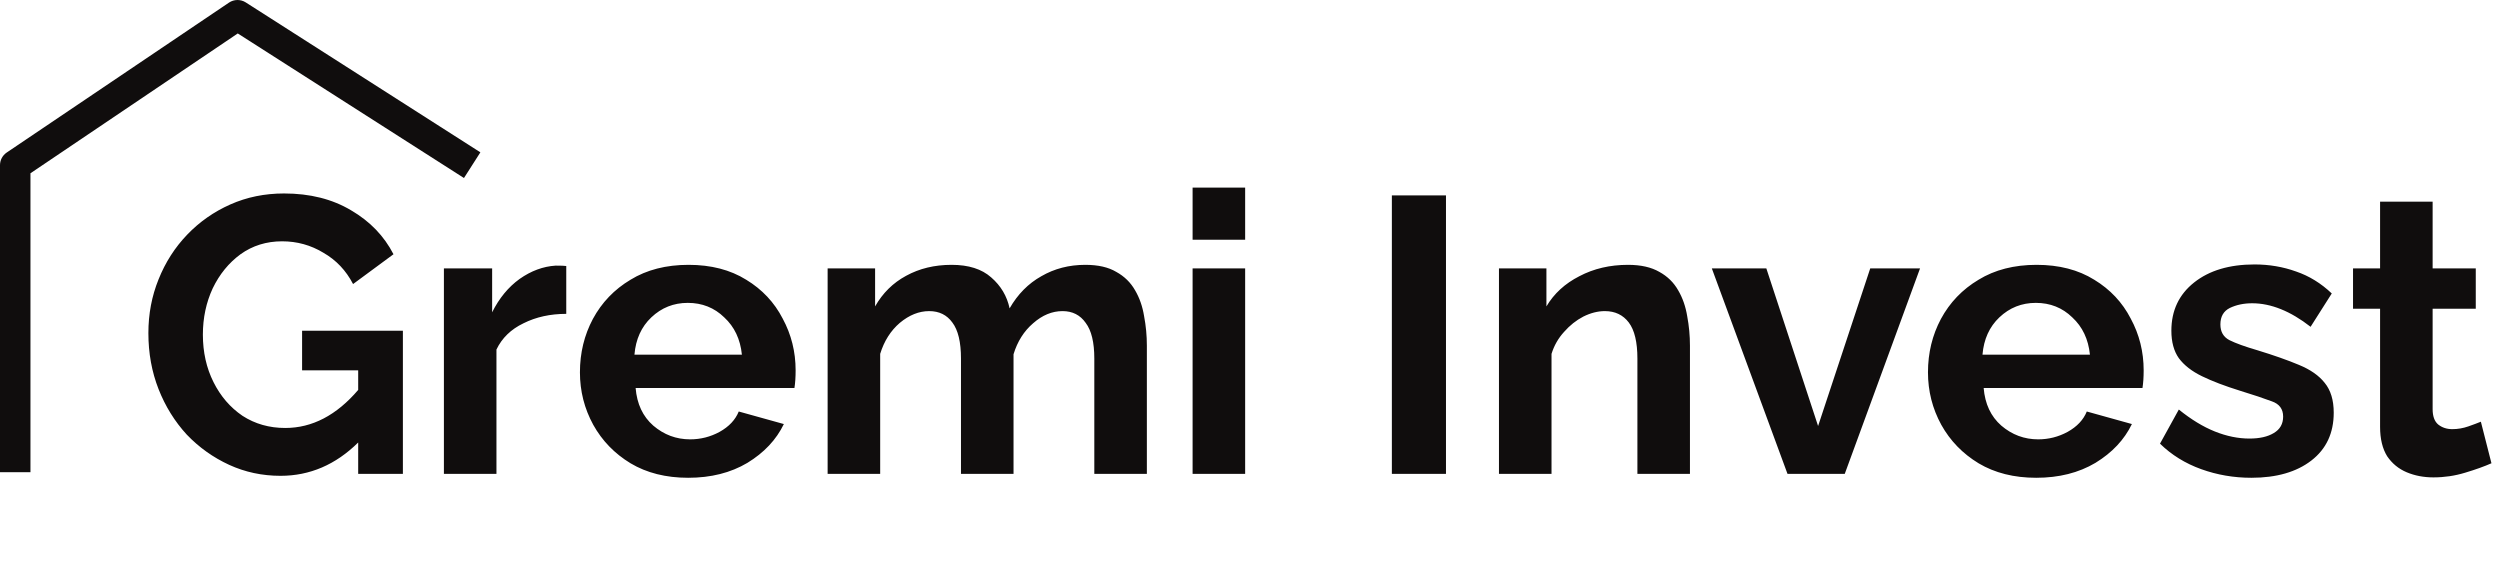
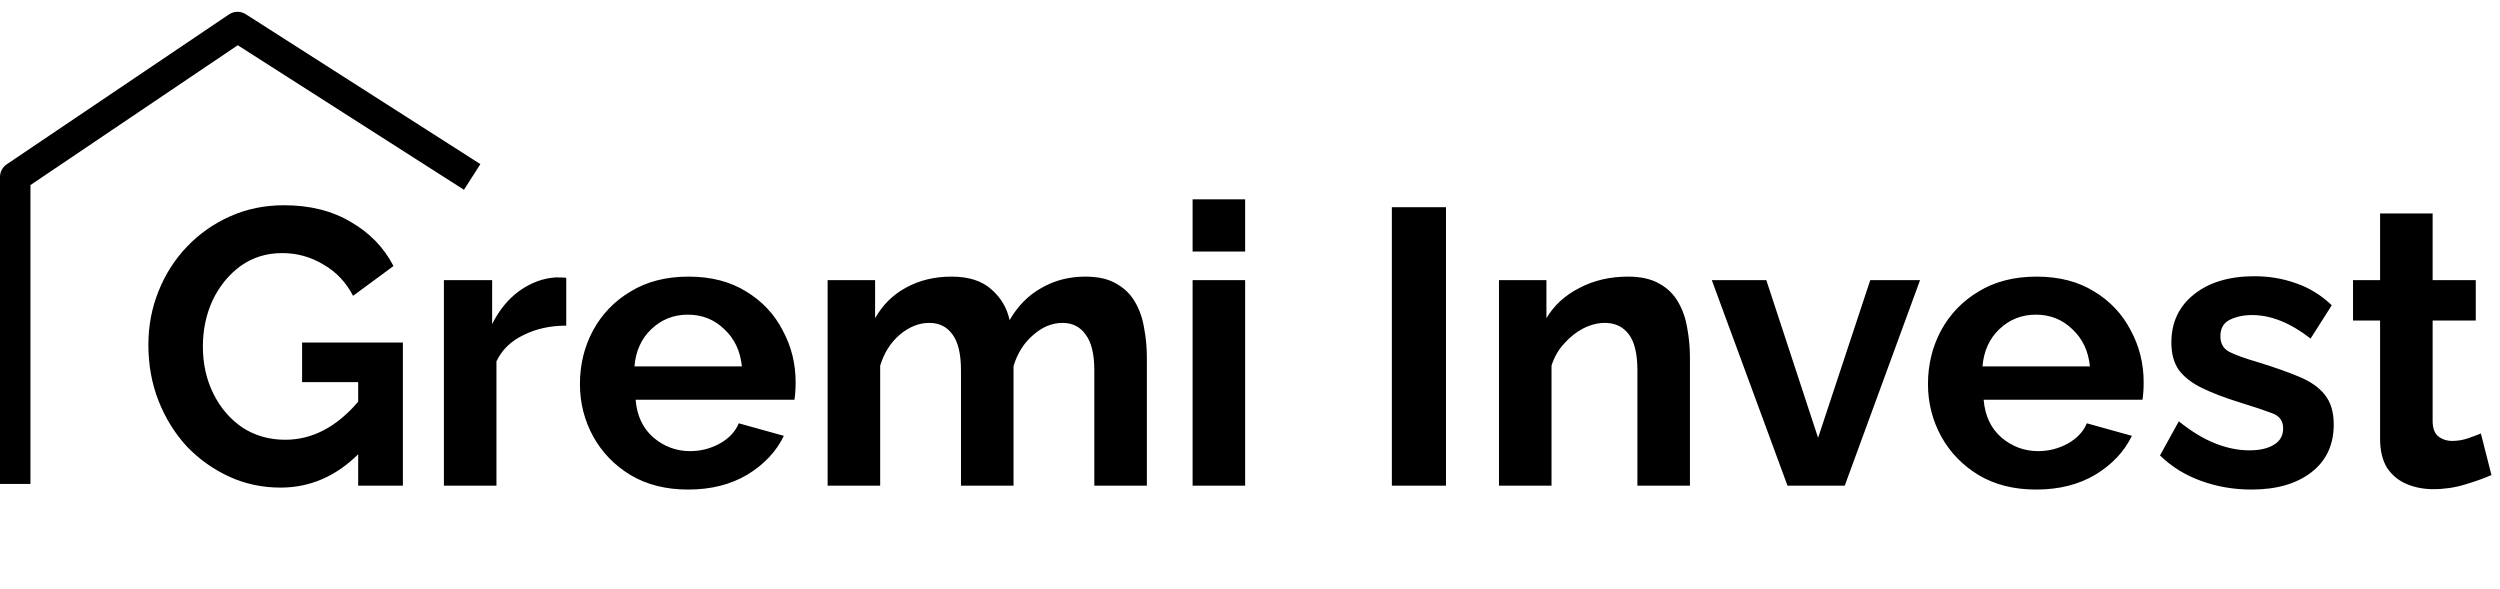
- <svg xmlns="http://www.w3.org/2000/svg" width="153" height="35" viewBox="0 0 153 35" fill="none">
-   <path fill-rule="evenodd" clip-rule="evenodd" d="M14.015 0.159C14.323 -0.048 14.726 -0.053 15.039 0.147L29.399 9.323L28.395 10.894L14.551 2.047L1.864 10.604V28.897H0V10.108C0 9.798 0.154 9.509 0.411 9.335L14.015 0.159Z" fill="#100D0D" />
-   <path d="M17.169 29.12C16.049 29.12 15.001 28.896 14.024 28.448C13.049 28 12.184 27.384 11.432 26.6C10.697 25.8 10.12 24.872 9.704 23.816C9.289 22.76 9.081 21.616 9.081 20.384C9.081 19.216 9.289 18.12 9.704 17.096C10.12 16.056 10.704 15.144 11.457 14.36C12.209 13.576 13.088 12.96 14.097 12.512C15.104 12.064 16.201 11.84 17.384 11.84C18.968 11.84 20.337 12.184 21.488 12.872C22.64 13.544 23.505 14.44 24.081 15.56L21.608 17.384C21.177 16.552 20.569 15.912 19.785 15.464C19.017 15 18.177 14.768 17.265 14.768C16.305 14.768 15.457 15.032 14.72 15.56C14.001 16.088 13.432 16.784 13.017 17.648C12.617 18.512 12.416 19.456 12.416 20.48C12.416 21.552 12.633 22.52 13.065 23.384C13.496 24.248 14.088 24.936 14.841 25.448C15.608 25.944 16.48 26.192 17.456 26.192C19.105 26.192 20.593 25.416 21.921 23.864V22.664H18.488V20.24H24.657V29H21.921V27.08C20.544 28.44 18.96 29.12 17.169 29.12ZM34.655 19.208C33.679 19.208 32.807 19.4 32.039 19.784C31.271 20.152 30.719 20.688 30.383 21.392V29H27.167V16.424H30.119V19.112C30.551 18.248 31.111 17.568 31.799 17.072C32.503 16.576 33.239 16.304 34.007 16.256C34.343 16.256 34.559 16.264 34.655 16.28V19.208ZM42.116 29.24C40.756 29.24 39.58 28.944 38.588 28.352C37.612 27.76 36.852 26.976 36.308 26C35.764 25.008 35.492 23.936 35.492 22.784C35.492 21.6 35.756 20.512 36.284 19.52C36.828 18.512 37.596 17.712 38.588 17.12C39.58 16.512 40.764 16.208 42.14 16.208C43.516 16.208 44.692 16.512 45.668 17.12C46.644 17.712 47.388 18.504 47.9 19.496C48.428 20.472 48.692 21.528 48.692 22.664C48.692 23.08 48.668 23.44 48.62 23.744H38.9C38.98 24.72 39.34 25.488 39.98 26.048C40.636 26.608 41.388 26.888 42.236 26.888C42.876 26.888 43.476 26.736 44.036 26.432C44.612 26.112 45.004 25.696 45.212 25.184L47.972 25.952C47.508 26.912 46.764 27.704 45.74 28.328C44.716 28.936 43.508 29.24 42.116 29.24ZM38.828 21.704H45.404C45.308 20.76 44.948 20 44.324 19.424C43.716 18.832 42.972 18.536 42.092 18.536C41.228 18.536 40.484 18.832 39.86 19.424C39.252 20 38.908 20.76 38.828 21.704ZM70.188 29H66.972V21.944C66.972 20.952 66.796 20.224 66.444 19.76C66.108 19.28 65.635 19.04 65.028 19.04C64.388 19.04 63.788 19.288 63.227 19.784C62.667 20.264 62.267 20.896 62.028 21.68V29H58.812V21.944C58.812 20.936 58.636 20.2 58.283 19.736C57.947 19.272 57.475 19.04 56.867 19.04C56.243 19.04 55.644 19.28 55.068 19.76C54.508 20.24 54.108 20.872 53.867 21.656V29H50.651V16.424H53.556V18.752C54.02 17.936 54.651 17.312 55.452 16.88C56.267 16.432 57.196 16.208 58.236 16.208C59.276 16.208 60.084 16.464 60.66 16.976C61.252 17.488 61.627 18.12 61.788 18.872C62.283 18.008 62.931 17.352 63.731 16.904C64.531 16.44 65.427 16.208 66.419 16.208C67.204 16.208 67.835 16.352 68.316 16.64C68.811 16.912 69.195 17.288 69.468 17.768C69.74 18.232 69.924 18.76 70.019 19.352C70.132 19.944 70.188 20.544 70.188 21.152V29ZM72.987 14.672V11.48H76.203V14.672H72.987ZM72.987 29V16.424H76.203V29H72.987ZM85.182 29V11.96H88.494V29H85.182ZM103.425 29H100.209V21.944C100.209 20.936 100.033 20.2 99.681 19.736C99.329 19.272 98.841 19.04 98.217 19.04C97.785 19.04 97.345 19.152 96.897 19.376C96.465 19.6 96.073 19.912 95.721 20.312C95.369 20.696 95.113 21.144 94.953 21.656V29H91.737V16.424H94.641V18.752C95.105 17.968 95.777 17.352 96.657 16.904C97.537 16.44 98.529 16.208 99.633 16.208C100.417 16.208 101.057 16.352 101.553 16.64C102.049 16.912 102.433 17.288 102.705 17.768C102.977 18.232 103.161 18.76 103.257 19.352C103.369 19.944 103.425 20.544 103.425 21.152V29ZM109.395 29L104.763 16.424H108.099L111.267 26.072L114.459 16.424H117.507L112.899 29H109.395ZM124.616 29.24C123.256 29.24 122.08 28.944 121.088 28.352C120.112 27.76 119.352 26.976 118.808 26C118.264 25.008 117.992 23.936 117.992 22.784C117.992 21.6 118.256 20.512 118.784 19.52C119.328 18.512 120.096 17.712 121.088 17.12C122.08 16.512 123.264 16.208 124.64 16.208C126.016 16.208 127.192 16.512 128.168 17.12C129.144 17.712 129.888 18.504 130.4 19.496C130.928 20.472 131.192 21.528 131.192 22.664C131.192 23.08 131.168 23.44 131.12 23.744H121.4C121.48 24.72 121.84 25.488 122.48 26.048C123.136 26.608 123.888 26.888 124.736 26.888C125.376 26.888 125.976 26.736 126.536 26.432C127.112 26.112 127.504 25.696 127.712 25.184L130.472 25.952C130.008 26.912 129.264 27.704 128.24 28.328C127.216 28.936 126.008 29.24 124.616 29.24ZM121.328 21.704H127.904C127.808 20.76 127.448 20 126.824 19.424C126.216 18.832 125.472 18.536 124.592 18.536C123.728 18.536 122.984 18.832 122.36 19.424C121.752 20 121.408 20.76 121.328 21.704ZM137.784 29.24C136.712 29.24 135.688 29.064 134.712 28.712C133.736 28.36 132.896 27.84 132.192 27.152L133.344 25.064C134.096 25.672 134.832 26.12 135.552 26.408C136.272 26.696 136.976 26.84 137.664 26.84C138.288 26.84 138.784 26.728 139.152 26.504C139.536 26.28 139.728 25.944 139.728 25.496C139.728 25.032 139.496 24.72 139.032 24.56C138.568 24.384 137.92 24.168 137.088 23.912C136.16 23.624 135.384 23.328 134.76 23.024C134.136 22.72 133.664 22.352 133.344 21.92C133.04 21.488 132.888 20.928 132.888 20.24C132.888 19.008 133.352 18.024 134.28 17.288C135.208 16.552 136.44 16.184 137.976 16.184C138.872 16.184 139.72 16.328 140.52 16.616C141.32 16.888 142.048 17.336 142.704 17.96L141.408 20C140.176 19.04 138.984 18.56 137.832 18.56C137.32 18.56 136.864 18.656 136.464 18.848C136.08 19.04 135.888 19.376 135.888 19.856C135.888 20.304 136.072 20.624 136.44 20.816C136.824 21.008 137.4 21.216 138.168 21.44C139.16 21.744 140 22.04 140.688 22.328C141.392 22.616 141.92 22.984 142.272 23.432C142.64 23.88 142.824 24.488 142.824 25.256C142.824 26.504 142.368 27.48 141.456 28.184C140.544 28.888 139.32 29.24 137.784 29.24ZM152.477 28.352C152.045 28.544 151.509 28.736 150.869 28.928C150.245 29.12 149.597 29.216 148.925 29.216C148.333 29.216 147.789 29.112 147.293 28.904C146.797 28.696 146.397 28.368 146.093 27.92C145.805 27.456 145.661 26.856 145.661 26.12V18.896H144.005V16.424H145.661V12.344H148.877V16.424H151.517V18.896H148.877V25.04C148.877 25.472 148.989 25.784 149.213 25.976C149.453 26.168 149.741 26.264 150.077 26.264C150.413 26.264 150.741 26.208 151.061 26.096C151.381 25.984 151.637 25.888 151.829 25.808L152.477 28.352Z" fill="#100D0D" />
+ <svg xmlns="http://www.w3.org/2000/svg" width="153" height="36" viewBox="0 0 153 36" fill="none">
+   <path fill-rule="evenodd" clip-rule="evenodd" d="M14.015 0.881C14.323 0.673 14.726 0.668 15.039 0.868L29.399 10.044L28.395 11.615L14.551 2.768L1.864 11.325V29.618H0V10.829C0 10.52 0.154 10.23 0.411 10.056L14.015 0.881Z" fill="black" />
+   <path d="M17.169 29.841C16.049 29.841 15.001 29.617 14.024 29.169C13.049 28.721 12.184 28.105 11.432 27.321C10.697 26.521 10.12 25.593 9.704 24.537C9.289 23.481 9.081 22.337 9.081 21.105C9.081 19.937 9.289 18.841 9.704 17.817C10.12 16.777 10.704 15.865 11.457 15.081C12.209 14.297 13.088 13.681 14.097 13.233C15.104 12.785 16.201 12.561 17.384 12.561C18.968 12.561 20.337 12.905 21.488 13.593C22.64 14.265 23.505 15.161 24.081 16.281L21.608 18.105C21.177 17.273 20.569 16.633 19.785 16.185C19.017 15.721 18.177 15.489 17.265 15.489C16.305 15.489 15.457 15.753 14.72 16.281C14.001 16.809 13.432 17.505 13.017 18.369C12.617 19.233 12.416 20.177 12.416 21.201C12.416 22.273 12.633 23.241 13.065 24.105C13.496 24.969 14.088 25.657 14.841 26.169C15.608 26.665 16.48 26.913 17.456 26.913C19.105 26.913 20.593 26.137 21.921 24.585V23.385H18.488V20.961H24.657V29.721H21.921V27.801C20.544 29.161 18.96 29.841 17.169 29.841ZM34.655 19.929C33.679 19.929 32.807 20.121 32.039 20.505C31.271 20.873 30.719 21.409 30.383 22.113V29.721H27.167V17.145H30.119V19.833C30.551 18.969 31.111 18.289 31.799 17.793C32.503 17.297 33.239 17.025 34.007 16.977C34.343 16.977 34.559 16.985 34.655 17.001V19.929ZM42.116 29.961C40.756 29.961 39.58 29.665 38.588 29.073C37.612 28.481 36.852 27.697 36.308 26.721C35.764 25.729 35.492 24.657 35.492 23.505C35.492 22.321 35.756 21.233 36.284 20.241C36.828 19.233 37.596 18.433 38.588 17.841C39.58 17.233 40.764 16.929 42.14 16.929C43.516 16.929 44.692 17.233 45.668 17.841C46.644 18.433 47.388 19.225 47.9 20.217C48.428 21.193 48.692 22.249 48.692 23.385C48.692 23.801 48.668 24.161 48.62 24.465H38.9C38.98 25.441 39.34 26.209 39.98 26.769C40.636 27.329 41.388 27.609 42.236 27.609C42.876 27.609 43.476 27.457 44.036 27.153C44.612 26.833 45.004 26.417 45.212 25.905L47.972 26.673C47.508 27.633 46.764 28.425 45.74 29.049C44.716 29.657 43.508 29.961 42.116 29.961ZM38.828 22.425H45.404C45.308 21.481 44.948 20.721 44.324 20.145C43.716 19.553 42.972 19.257 42.092 19.257C41.228 19.257 40.484 19.553 39.86 20.145C39.252 20.721 38.908 21.481 38.828 22.425ZM70.188 29.721H66.972V22.665C66.972 21.673 66.796 20.945 66.444 20.481C66.108 20.001 65.635 19.761 65.028 19.761C64.388 19.761 63.788 20.009 63.227 20.505C62.667 20.985 62.267 21.617 62.028 22.401V29.721H58.812V22.665C58.812 21.657 58.636 20.921 58.283 20.457C57.947 19.993 57.475 19.761 56.867 19.761C56.243 19.761 55.644 20.001 55.068 20.481C54.508 20.961 54.108 21.593 53.867 22.377V29.721H50.651V17.145H53.556V19.473C54.02 18.657 54.651 18.033 55.452 17.601C56.267 17.153 57.196 16.929 58.236 16.929C59.276 16.929 60.084 17.185 60.66 17.697C61.252 18.209 61.627 18.841 61.788 19.593C62.283 18.729 62.931 18.073 63.731 17.625C64.531 17.161 65.427 16.929 66.419 16.929C67.204 16.929 67.835 17.073 68.316 17.361C68.811 17.633 69.195 18.009 69.468 18.489C69.74 18.953 69.924 19.481 70.019 20.073C70.132 20.665 70.188 21.265 70.188 21.873V29.721ZM72.987 15.393V12.201H76.203V15.393H72.987ZM72.987 29.721V17.145H76.203V29.721H72.987ZM85.182 29.721V12.681H88.494V29.721H85.182ZM103.425 29.721H100.209V22.665C100.209 21.657 100.033 20.921 99.681 20.457C99.329 19.993 98.841 19.761 98.217 19.761C97.785 19.761 97.345 19.873 96.897 20.097C96.465 20.321 96.073 20.633 95.721 21.033C95.369 21.417 95.113 21.865 94.953 22.377V29.721H91.737V17.145H94.641V19.473C95.105 18.689 95.777 18.073 96.657 17.625C97.537 17.161 98.529 16.929 99.633 16.929C100.417 16.929 101.057 17.073 101.553 17.361C102.049 17.633 102.433 18.009 102.705 18.489C102.977 18.953 103.161 19.481 103.257 20.073C103.369 20.665 103.425 21.265 103.425 21.873V29.721ZM109.395 29.721L104.763 17.145H108.099L111.267 26.793L114.459 17.145H117.507L112.899 29.721H109.395ZM124.616 29.961C123.256 29.961 122.08 29.665 121.088 29.073C120.112 28.481 119.352 27.697 118.808 26.721C118.264 25.729 117.992 24.657 117.992 23.505C117.992 22.321 118.256 21.233 118.784 20.241C119.328 19.233 120.096 18.433 121.088 17.841C122.08 17.233 123.264 16.929 124.64 16.929C126.016 16.929 127.192 17.233 128.168 17.841C129.144 18.433 129.888 19.225 130.4 20.217C130.928 21.193 131.192 22.249 131.192 23.385C131.192 23.801 131.168 24.161 131.12 24.465H121.4C121.48 25.441 121.84 26.209 122.48 26.769C123.136 27.329 123.888 27.609 124.736 27.609C125.376 27.609 125.976 27.457 126.536 27.153C127.112 26.833 127.504 26.417 127.712 25.905L130.472 26.673C130.008 27.633 129.264 28.425 128.24 29.049C127.216 29.657 126.008 29.961 124.616 29.961ZM121.328 22.425H127.904C127.808 21.481 127.448 20.721 126.824 20.145C126.216 19.553 125.472 19.257 124.592 19.257C123.728 19.257 122.984 19.553 122.36 20.145C121.752 20.721 121.408 21.481 121.328 22.425ZM137.784 29.961C136.712 29.961 135.688 29.785 134.712 29.433C133.736 29.081 132.896 28.561 132.192 27.873L133.344 25.785C134.096 26.393 134.832 26.841 135.552 27.129C136.272 27.417 136.976 27.561 137.664 27.561C138.288 27.561 138.784 27.449 139.152 27.225C139.536 27.001 139.728 26.665 139.728 26.217C139.728 25.753 139.496 25.441 139.032 25.281C138.568 25.105 137.92 24.889 137.088 24.633C136.16 24.345 135.384 24.049 134.76 23.745C134.136 23.441 133.664 23.073 133.344 22.641C133.04 22.209 132.888 21.649 132.888 20.961C132.888 19.729 133.352 18.745 134.28 18.009C135.208 17.273 136.44 16.905 137.976 16.905C138.872 16.905 139.72 17.049 140.52 17.337C141.32 17.609 142.048 18.057 142.704 18.681L141.408 20.721C140.176 19.761 138.984 19.281 137.832 19.281C137.32 19.281 136.864 19.377 136.464 19.569C136.08 19.761 135.888 20.097 135.888 20.577C135.888 21.025 136.072 21.345 136.44 21.537C136.824 21.729 137.4 21.937 138.168 22.161C139.16 22.465 140 22.761 140.688 23.049C141.392 23.337 141.92 23.705 142.272 24.153C142.64 24.601 142.824 25.209 142.824 25.977C142.824 27.225 142.368 28.201 141.456 28.905C140.544 29.609 139.32 29.961 137.784 29.961ZM152.477 29.073C152.045 29.265 151.509 29.457 150.869 29.649C150.245 29.841 149.597 29.937 148.925 29.937C148.333 29.937 147.789 29.833 147.293 29.625C146.797 29.417 146.397 29.089 146.093 28.641C145.805 28.177 145.661 27.577 145.661 26.841V19.617H144.005V17.145H145.661V13.065H148.877V17.145H151.517V19.617H148.877V25.761C148.877 26.193 148.989 26.505 149.213 26.697C149.453 26.889 149.741 26.985 150.077 26.985C150.413 26.985 150.741 26.929 151.061 26.817C151.381 26.705 151.637 26.609 151.829 26.529L152.477 29.073Z" fill="black" />
</svg>
